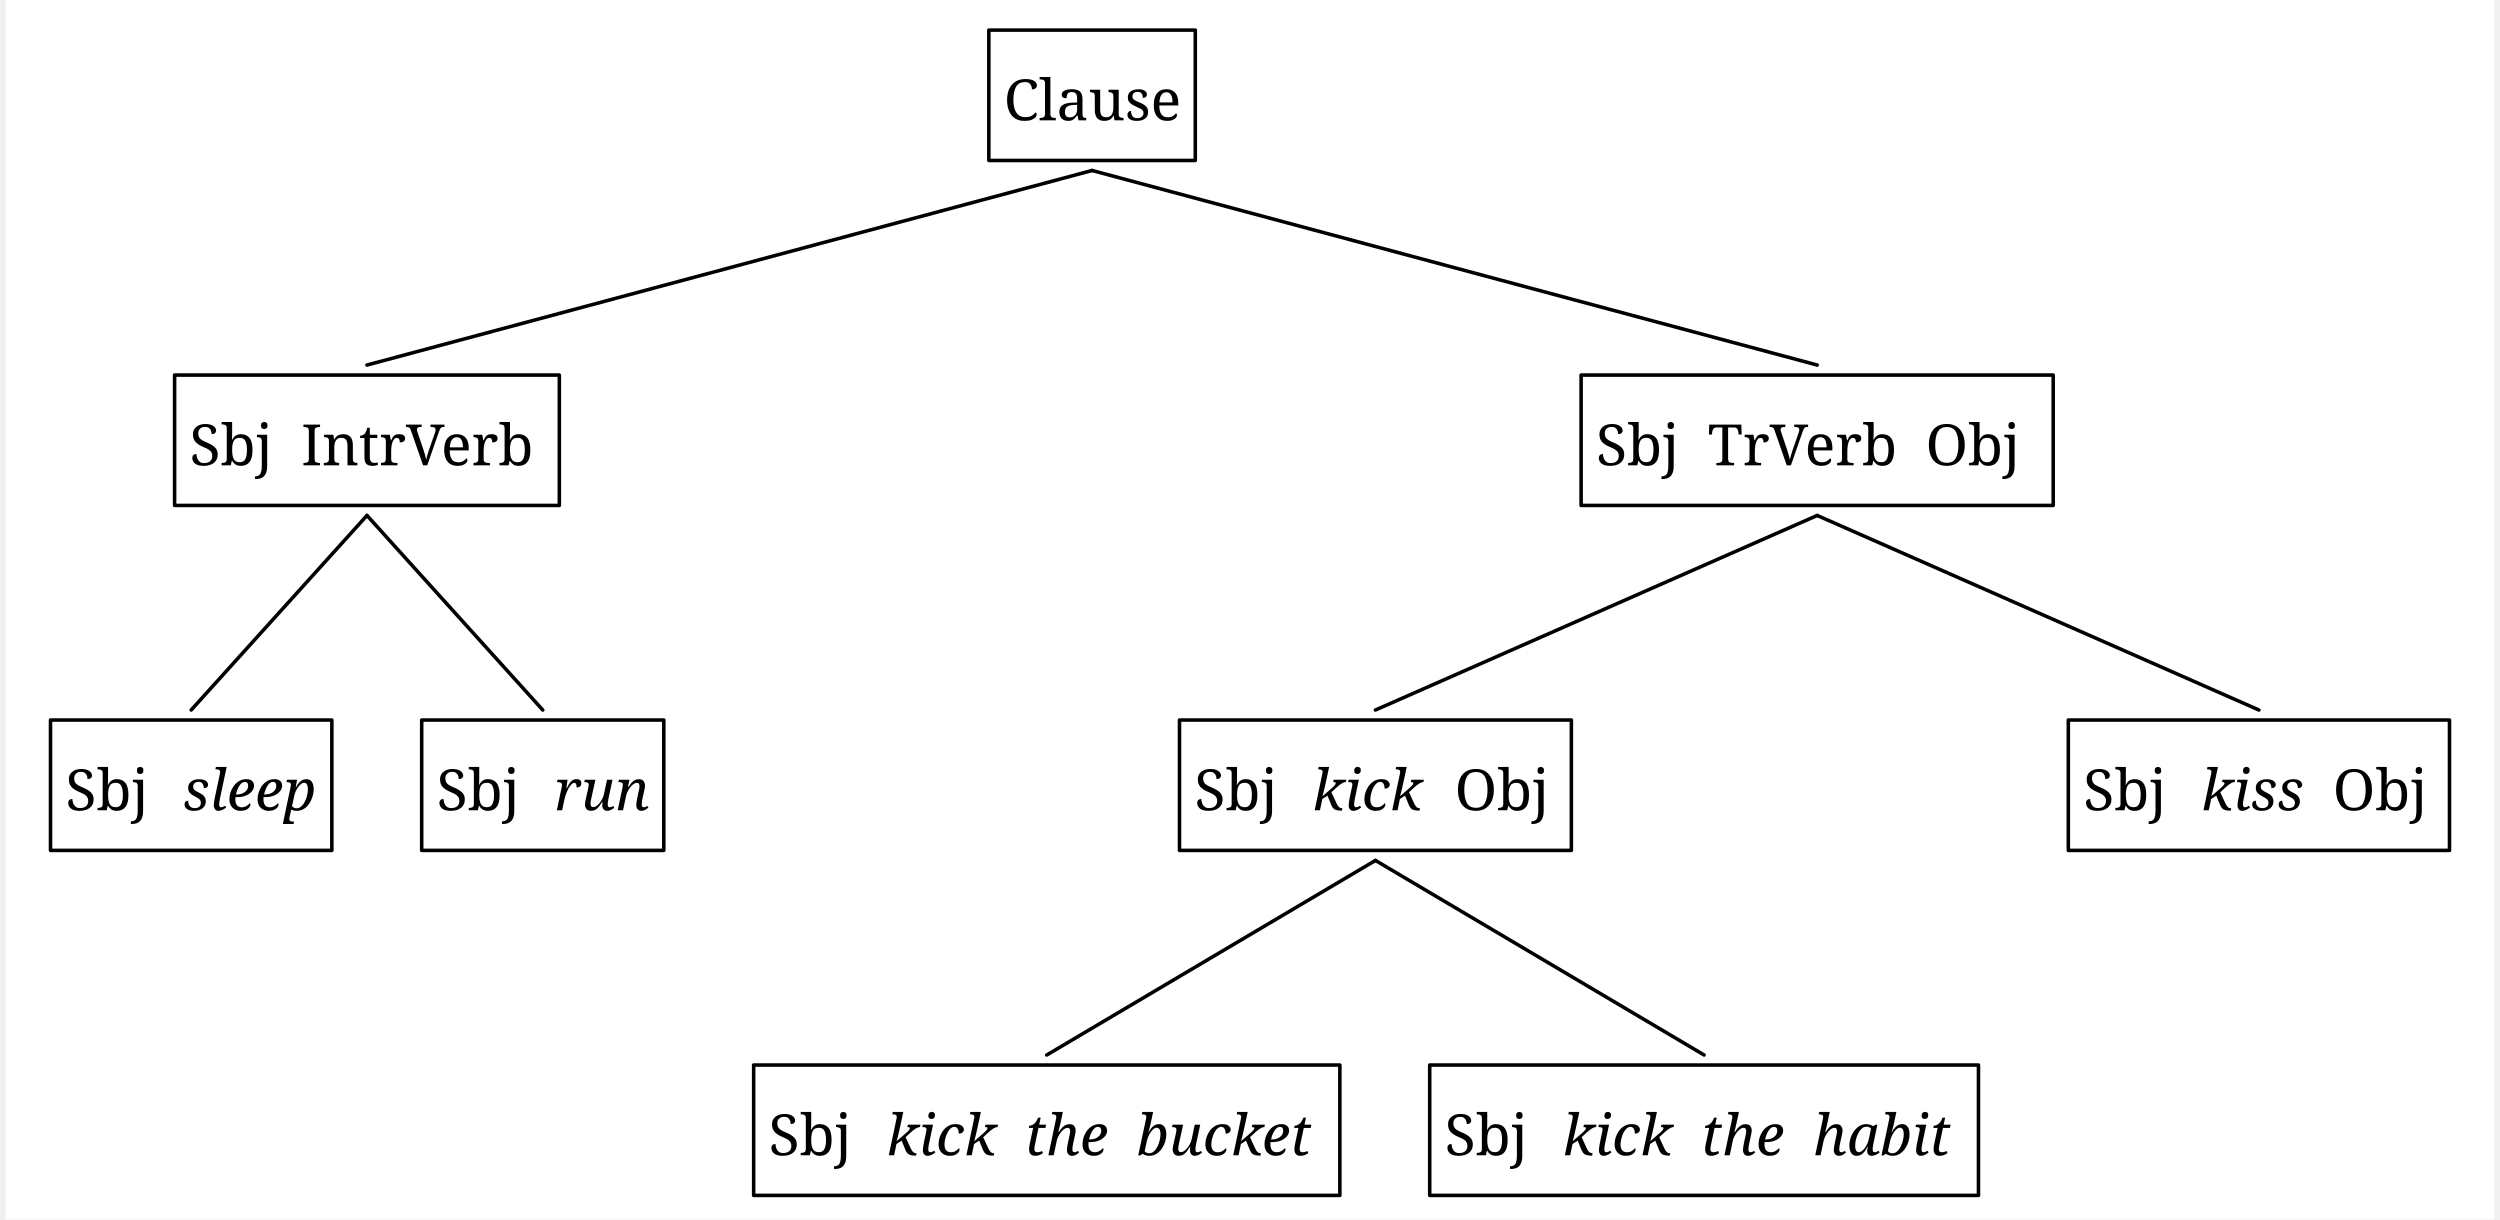
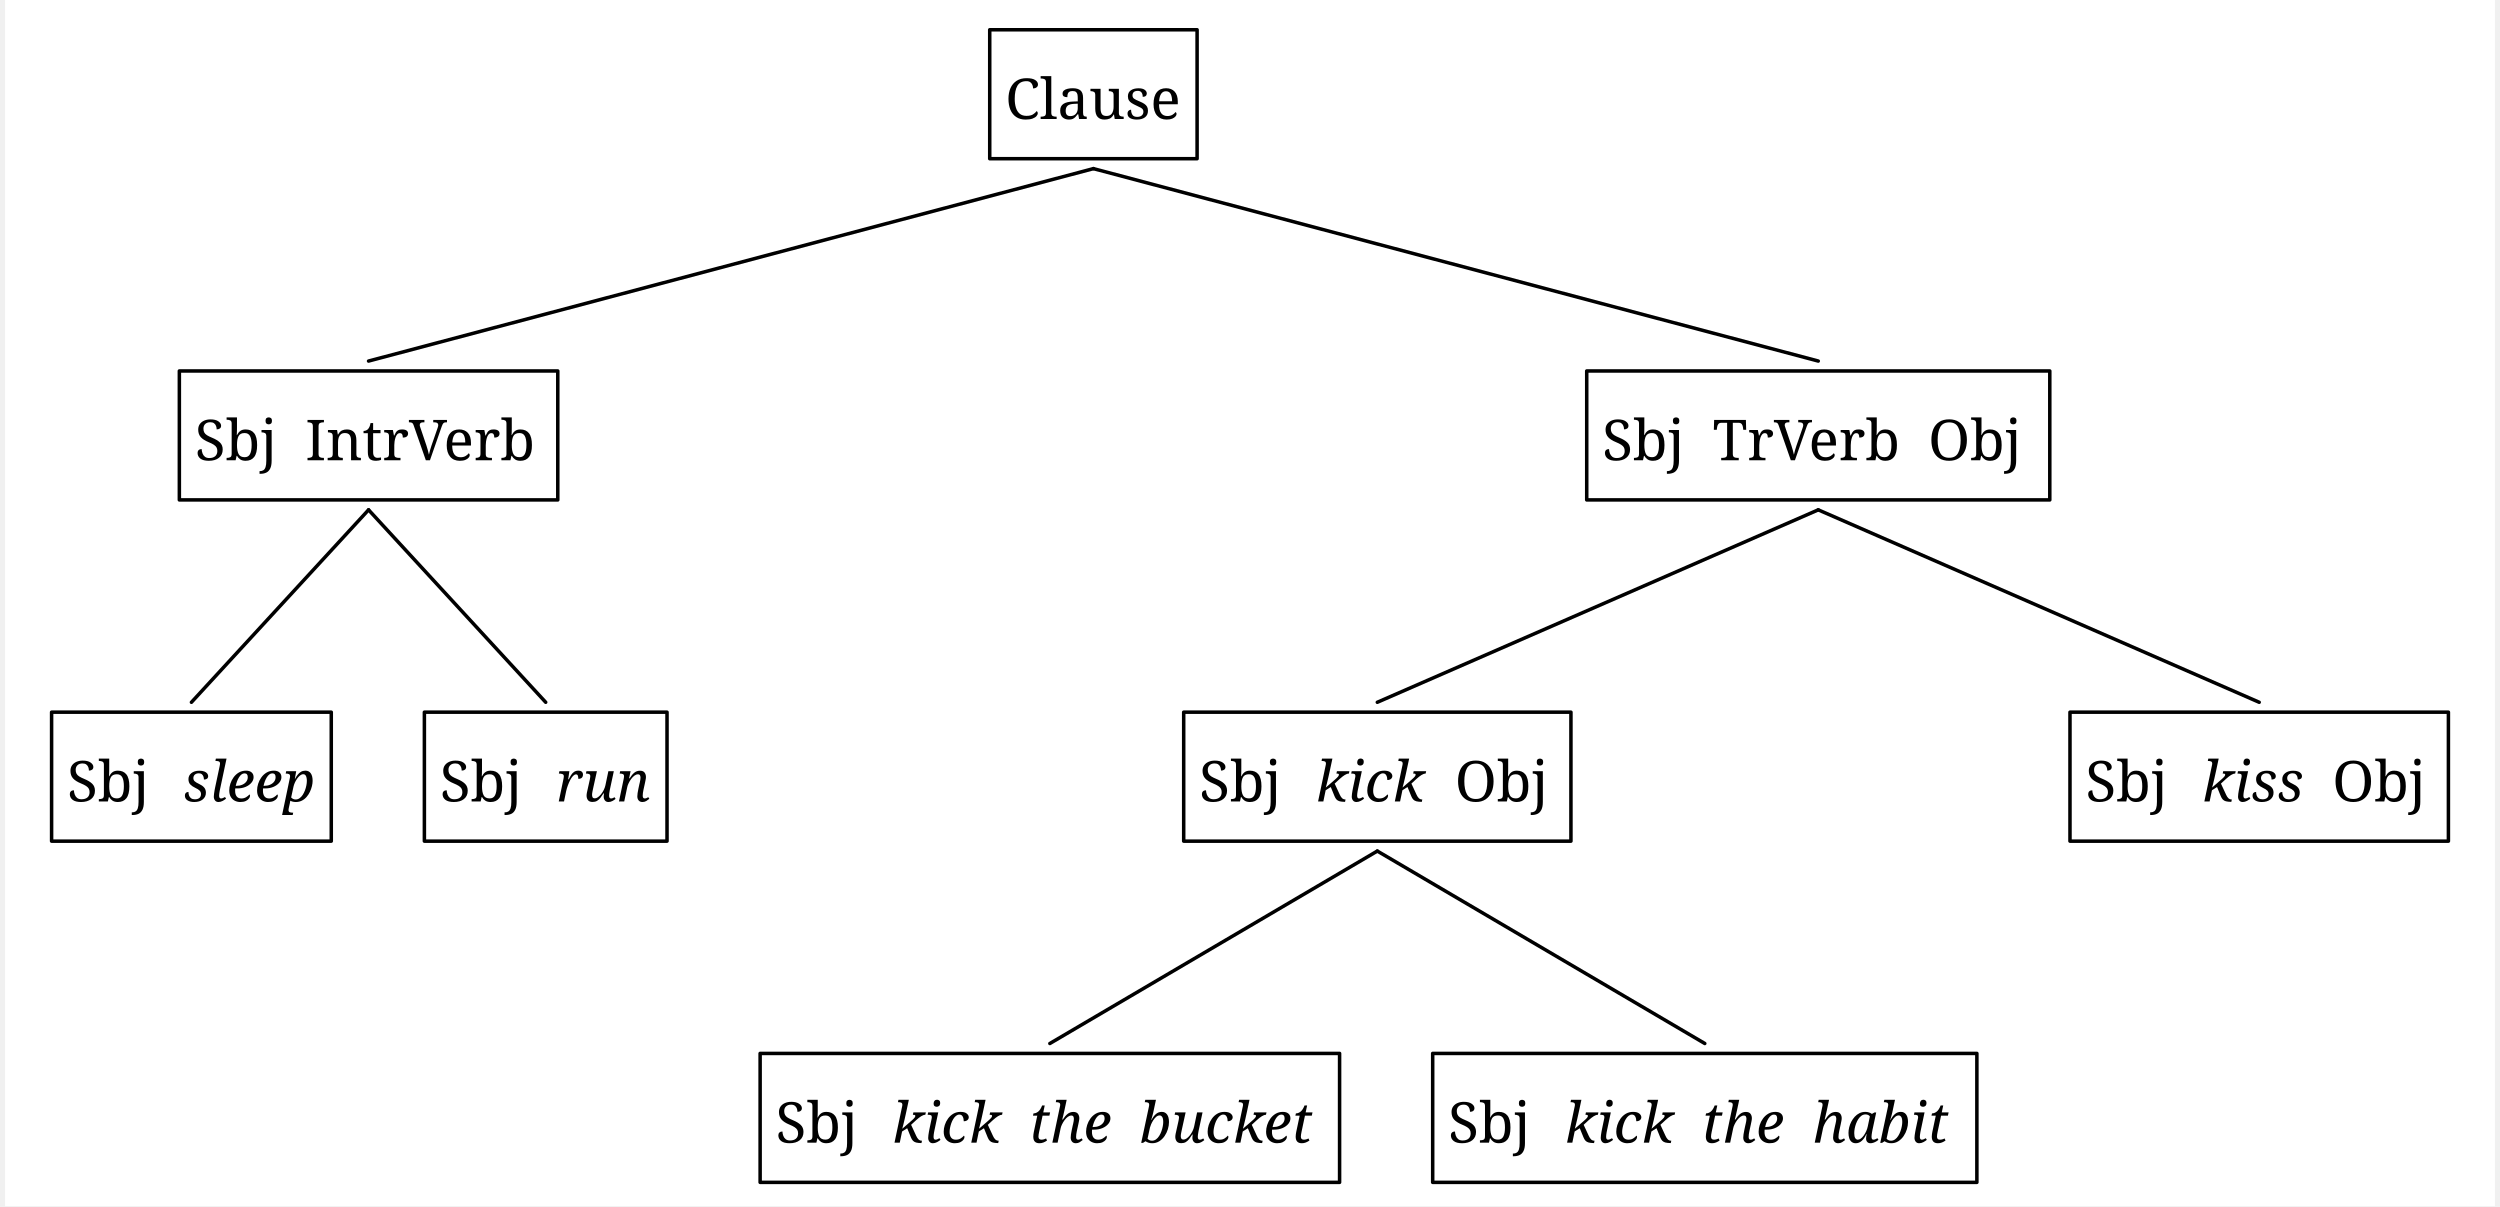
- <svg xmlns="http://www.w3.org/2000/svg" width="1379.2" height="672.75" viewBox="-16.8, 0, 1396, 684.0" version="1.1">
+ <svg xmlns="http://www.w3.org/2000/svg" width="1394.4" height="672.75" viewBox="-17.6, 0, 1412, 684.0" version="1.1">
  <defs>
-     <marker id="arrow" markerUnits="userSpaceOnUse" viewBox="0 0 10 10" refX="10" refY="5" markerWidth="16.8" markerHeight="16.8" orient="auto">
+     <marker id="arrow" markerUnits="userSpaceOnUse" viewBox="0 0 10 10" refX="10" refY="5" markerWidth="17.6" markerHeight="17.6" orient="auto">
      <path d="M 0 0 L 10 5 L 0 10" fill="black" />
    </marker>
-     <marker id="arrowBackward" markerUnits="userSpaceOnUse" viewBox="0 0 10 10" refX="5" refY="5" markerWidth="16.8" markerHeight="16.8" orient="auto">
+     <marker id="arrowBackward" markerUnits="userSpaceOnUse" viewBox="0 0 10 10" refX="5" refY="5" markerWidth="17.6" markerHeight="17.6" orient="auto">
      <path d="M 0 0 L 10 5 L 0 10 z" fill="black" />
    </marker>
-     <marker id="arrowForward" markerUnits="userSpaceOnUse" viewBox="0 0 10 10" refX="5" refY="5" markerWidth="16.8" markerHeight="16.8" orient="auto">
+     <marker id="arrowForward" markerUnits="userSpaceOnUse" viewBox="0 0 10 10" refX="5" refY="5" markerWidth="17.6" markerHeight="17.6" orient="auto">
      <path d="M 10 0 L 0 5 L 10 10 z" fill="black" />
    </marker>
-     <marker id="arrowBothways" markerUnits="userSpaceOnUse" viewBox="0 0 30 10" refX="15" refY="5" markerWidth="50.4" markerHeight="16.8" orient="auto">
+     <marker id="arrowBothways" markerUnits="userSpaceOnUse" viewBox="0 0 30 10" refX="15" refY="5" markerWidth="52.8" markerHeight="17.6" orient="auto">
      <path d="M 0 5 L 10 0 L 10 5 L 20 5 L 20 0 L 30 5 L 20 10 L 20 5 L 10 5 L 10 10 z" fill="black" />
    </marker>
    <pattern id="hatchBlack" x="10" y="10" width="10" height="10" patternUnits="userSpaceOnUse" patternTransform="rotate(45)">
      <line x1="0" y="0" x2="0" y2="10" stroke="black" stroke-width="4" />
    </pattern>
    <pattern id="hatchForNode" x="10" y="10" width="10" height="10" patternUnits="userSpaceOnUse" patternTransform="rotate(45)">
      <line x1="0" y="0" x2="0" y2="10" stroke="black" stroke-width="4" />
    </pattern>
    <pattern id="hatchForLeaf" x="10" y="10" width="10" height="10" patternUnits="userSpaceOnUse" patternTransform="rotate(45)">
      <line x1="0" y="0" x2="0" y2="10" stroke="black" stroke-width="4" />
    </pattern>
  </defs>
-   <rect x="-16.8" y="0" width="1396" height="684.0" stroke="none" fill="white" />"
- <text white-space="pre" alignment-baseline="text-top" style="fill: black; storoke-width: 0; font-size: 32px;" x="543.112" y="67.5">
-     <tspan x="543.112" y="67.5" style="" text-decoration="" font-family="'Noto Serif', 'Noto Serif JP', OpenMoji, 'OpenMoji Color', 'OpenMoji Black', serif">Clause</tspan>
+   <rect x="-17.6" y="0" width="1412" height="684.0" stroke="none" fill="white" />"
+ <text white-space="pre" alignment-baseline="text-top" style="fill: black; storoke-width: 0; font-size: 32px;" x="549.6" y="67.5">
+     <tspan x="549.6" y="67.5" style="" text-decoration="" font-family="'Noto Serif', 'Noto Serif JP', OpenMoji, 'OpenMoji Color', 'OpenMoji Black', serif">Clause</tspan>
  </text>
-   <text white-space="pre" alignment-baseline="text-top" style="fill: black; storoke-width: 0; font-size: 32px;" x="86.4" y="261.0">
-     <tspan x="86.4" y="261.0" style="" text-decoration="" font-family="'Noto Serif', 'Noto Serif JP', OpenMoji, 'OpenMoji Color', 'OpenMoji Black', serif">Sbj<tspan style="fill:none;">￭</tspan>IntrVerb</tspan>
+   <text white-space="pre" alignment-baseline="text-top" style="fill: black; storoke-width: 0; font-size: 32px;" x="90.05" y="261.0">
+     <tspan x="90.05" y="261.0" style="" text-decoration="" font-family="'Noto Serif', 'Noto Serif JP', OpenMoji, 'OpenMoji Color', 'OpenMoji Black', serif">Sbj<tspan style="fill:none;">￭</tspan>IntrVerb</tspan>
  </text>
-   <text white-space="pre" alignment-baseline="text-top" style="fill: black; storoke-width: 0; font-size: 32px;" x="16.8" y="454.5">
-     <tspan x="16.8" y="454.5" style="" text-decoration="" font-family="'Noto Serif', 'Noto Serif JP', OpenMoji, 'OpenMoji Color', 'OpenMoji Black', serif">Sbj<tspan style="fill:none;">￭</tspan>
+   <text white-space="pre" alignment-baseline="text-top" style="fill: black; storoke-width: 0; font-size: 32px;" x="17.6" y="454.5">
+     <tspan x="17.6" y="454.5" style="" text-decoration="" font-family="'Noto Serif', 'Noto Serif JP', OpenMoji, 'OpenMoji Color', 'OpenMoji Black', serif">Sbj<tspan style="fill:none;">￭</tspan>
    </tspan>
-     <tspan x="82.8" y="454.5" style="font-style: italic; " text-decoration="" font-family="'Noto Serif', 'Noto Serif JP', OpenMoji, 'OpenMoji Color', 'OpenMoji Black', serif">sleep</tspan>
+     <tspan x="83.6" y="454.5" style="font-style: italic; " text-decoration="" font-family="'Noto Serif', 'Noto Serif JP', OpenMoji, 'OpenMoji Color', 'OpenMoji Black', serif">sleep</tspan>
  </text>
-   <text white-space="pre" alignment-baseline="text-top" style="fill: black; storoke-width: 0; font-size: 32px;" x="225" y="454.5">
-     <tspan x="225" y="454.5" style="" text-decoration="" font-family="'Noto Serif', 'Noto Serif JP', OpenMoji, 'OpenMoji Color', 'OpenMoji Black', serif">Sbj<tspan style="fill:none;">￭</tspan>
+   <text white-space="pre" alignment-baseline="text-top" style="fill: black; storoke-width: 0; font-size: 32px;" x="229.0" y="454.5">
+     <tspan x="229.0" y="454.5" style="" text-decoration="" font-family="'Noto Serif', 'Noto Serif JP', OpenMoji, 'OpenMoji Color', 'OpenMoji Black', serif">Sbj<tspan style="fill:none;">￭</tspan>
    </tspan>
-     <tspan x="291" y="454.5" style="font-style: italic; " text-decoration="" font-family="'Noto Serif', 'Noto Serif JP', OpenMoji, 'OpenMoji Color', 'OpenMoji Black', serif">run</tspan>
+     <tspan x="295.0" y="454.5" style="font-style: italic; " text-decoration="" font-family="'Noto Serif', 'Noto Serif JP', OpenMoji, 'OpenMoji Color', 'OpenMoji Black', serif">run</tspan>
  </text>
-   <text white-space="pre" alignment-baseline="text-top" style="fill: black; storoke-width: 0; font-size: 32px;" x="875.325" y="261.0">
-     <tspan x="875.325" y="261.0" style="" text-decoration="" font-family="'Noto Serif', 'Noto Serif JP', OpenMoji, 'OpenMoji Color', 'OpenMoji Black', serif">Sbj<tspan style="fill:none;">￭</tspan>TrVerb<tspan style="fill:none;">￭</tspan>Obj</tspan>
+   <text white-space="pre" alignment-baseline="text-top" style="fill: black; storoke-width: 0; font-size: 32px;" x="888.15" y="261.0">
+     <tspan x="888.15" y="261.0" style="" text-decoration="" font-family="'Noto Serif', 'Noto Serif JP', OpenMoji, 'OpenMoji Color', 'OpenMoji Black', serif">Sbj<tspan style="fill:none;">￭</tspan>TrVerb<tspan style="fill:none;">￭</tspan>Obj</tspan>
  </text>
-   <text white-space="pre" alignment-baseline="text-top" style="fill: black; storoke-width: 0; font-size: 32px;" x="650.05" y="454.5">
-     <tspan x="650.05" y="454.5" style="" text-decoration="" font-family="'Noto Serif', 'Noto Serif JP', OpenMoji, 'OpenMoji Color', 'OpenMoji Black', serif">Sbj<tspan style="fill:none;">￭</tspan>
+   <text white-space="pre" alignment-baseline="text-top" style="fill: black; storoke-width: 0; font-size: 32px;" x="659.6" y="454.5">
+     <tspan x="659.6" y="454.5" style="" text-decoration="" font-family="'Noto Serif', 'Noto Serif JP', OpenMoji, 'OpenMoji Color', 'OpenMoji Black', serif">Sbj<tspan style="fill:none;">￭</tspan>
    </tspan>
-     <tspan x="716.05" y="454.5" style="font-style: italic; " text-decoration="" font-family="'Noto Serif', 'Noto Serif JP', OpenMoji, 'OpenMoji Color', 'OpenMoji Black', serif">kick</tspan>
-     <tspan x="780.05" y="454.5" style="" text-decoration="" font-family="'Noto Serif', 'Noto Serif JP', OpenMoji, 'OpenMoji Color', 'OpenMoji Black', serif">
+     <tspan x="725.6" y="454.5" style="font-style: italic; " text-decoration="" font-family="'Noto Serif', 'Noto Serif JP', OpenMoji, 'OpenMoji Color', 'OpenMoji Black', serif">kick</tspan>
+     <tspan x="788.6" y="454.5" style="" text-decoration="" font-family="'Noto Serif', 'Noto Serif JP', OpenMoji, 'OpenMoji Color', 'OpenMoji Black', serif">
      <tspan style="fill:none;">￭</tspan>Obj</tspan>
  </text>
-   <text white-space="pre" alignment-baseline="text-top" style="fill: black; storoke-width: 0; font-size: 32px;" x="411.2" y="648.0">
-     <tspan x="411.2" y="648.0" style="" text-decoration="" font-family="'Noto Serif', 'Noto Serif JP', OpenMoji, 'OpenMoji Color', 'OpenMoji Black', serif">Sbj<tspan style="fill:none;">￭</tspan>
+   <text white-space="pre" alignment-baseline="text-top" style="fill: black; storoke-width: 0; font-size: 32px;" x="419.4" y="648.0">
+     <tspan x="419.4" y="648.0" style="" text-decoration="" font-family="'Noto Serif', 'Noto Serif JP', OpenMoji, 'OpenMoji Color', 'OpenMoji Black', serif">Sbj<tspan style="fill:none;">￭</tspan>
    </tspan>
-     <tspan x="477.2" y="648.0" style="font-style: italic; " text-decoration="" font-family="'Noto Serif', 'Noto Serif JP', OpenMoji, 'OpenMoji Color', 'OpenMoji Black', serif">kick<tspan style="fill:none;">￭</tspan>the<tspan style="fill:none;">￭</tspan>bucket</tspan>
+     <tspan x="485.4" y="648.0" style="font-style: italic; " text-decoration="" font-family="'Noto Serif', 'Noto Serif JP', OpenMoji, 'OpenMoji Color', 'OpenMoji Black', serif">kick<tspan style="fill:none;">￭</tspan>the<tspan style="fill:none;">￭</tspan>bucket</tspan>
  </text>
-   <text white-space="pre" alignment-baseline="text-top" style="fill: black; storoke-width: 0; font-size: 32px;" x="790.4" y="648.0">
-     <tspan x="790.4" y="648.0" style="" text-decoration="" font-family="'Noto Serif', 'Noto Serif JP', OpenMoji, 'OpenMoji Color', 'OpenMoji Black', serif">Sbj<tspan style="fill:none;">￭</tspan>
+   <text white-space="pre" alignment-baseline="text-top" style="fill: black; storoke-width: 0; font-size: 32px;" x="800.8" y="648.0">
+     <tspan x="800.8" y="648.0" style="" text-decoration="" font-family="'Noto Serif', 'Noto Serif JP', OpenMoji, 'OpenMoji Color', 'OpenMoji Black', serif">Sbj<tspan style="fill:none;">￭</tspan>
    </tspan>
-     <tspan x="856.4" y="648.0" style="font-style: italic; " text-decoration="" font-family="'Noto Serif', 'Noto Serif JP', OpenMoji, 'OpenMoji Color', 'OpenMoji Black', serif">kick<tspan style="fill:none;">￭</tspan>the<tspan style="fill:none;">￭</tspan>habit</tspan>
+     <tspan x="866.8" y="648.0" style="font-style: italic; " text-decoration="" font-family="'Noto Serif', 'Noto Serif JP', OpenMoji, 'OpenMoji Color', 'OpenMoji Black', serif">kick<tspan style="fill:none;">￭</tspan>the<tspan style="fill:none;">￭</tspan>habit</tspan>
  </text>
-   <text white-space="pre" alignment-baseline="text-top" style="fill: black; storoke-width: 0; font-size: 32px;" x="1148.6" y="454.5">
-     <tspan x="1148.6" y="454.5" style="" text-decoration="" font-family="'Noto Serif', 'Noto Serif JP', OpenMoji, 'OpenMoji Color', 'OpenMoji Black', serif">Sbj<tspan style="fill:none;">￭</tspan>
+   <text white-space="pre" alignment-baseline="text-top" style="fill: black; storoke-width: 0; font-size: 32px;" x="1162.2" y="454.5">
+     <tspan x="1162.2" y="454.5" style="" text-decoration="" font-family="'Noto Serif', 'Noto Serif JP', OpenMoji, 'OpenMoji Color', 'OpenMoji Black', serif">Sbj<tspan style="fill:none;">￭</tspan>
    </tspan>
-     <tspan x="1214.6" y="454.5" style="font-style: italic; " text-decoration="" font-family="'Noto Serif', 'Noto Serif JP', OpenMoji, 'OpenMoji Color', 'OpenMoji Black', serif">kiss</tspan>
-     <tspan x="1272.6" y="454.5" style="" text-decoration="" font-family="'Noto Serif', 'Noto Serif JP', OpenMoji, 'OpenMoji Color', 'OpenMoji Black', serif">
+     <tspan x="1228.2" y="454.5" style="font-style: italic; " text-decoration="" font-family="'Noto Serif', 'Noto Serif JP', OpenMoji, 'OpenMoji Color', 'OpenMoji Black', serif">kiss</tspan>
+     <tspan x="1286.2" y="454.5" style="" text-decoration="" font-family="'Noto Serif', 'Noto Serif JP', OpenMoji, 'OpenMoji Color', 'OpenMoji Black', serif">
      <tspan style="fill:none;">￭</tspan>Obj</tspan>
  </text>
-   <line style="fill: none; stroke:black; stroke-width:2; stroke-linejoin:round; stroke-linecap:round;" x1="185.9" y1="204.75" x2="592.612" y2="95.625" />
-   <line style="fill: none; stroke:black; stroke-width:2; stroke-linejoin:round; stroke-linecap:round;" x1="999.325" y1="204.75" x2="592.612" y2="95.625" />
-   <line style="fill: none; stroke:black; stroke-width:2; stroke-linejoin:round; stroke-linecap:round;" x1="87.3" y1="398.25" x2="185.9" y2="289.125" />
-   <line style="fill: none; stroke:black; stroke-width:2; stroke-linejoin:round; stroke-linecap:round;" x1="284.5" y1="398.25" x2="185.9" y2="289.125" />
-   <line style="fill: none; stroke:black; stroke-width:2; stroke-linejoin:round; stroke-linecap:round;" x1="751.55" y1="398.25" x2="999.325" y2="289.125" />
-   <line style="fill: none; stroke:black; stroke-width:2; stroke-linejoin:round; stroke-linecap:round;" x1="1247.1" y1="398.25" x2="999.325" y2="289.125" />
-   <line style="fill: none; stroke:black; stroke-width:2; stroke-linejoin:round; stroke-linecap:round;" x1="567.2" y1="591.75" x2="751.55" y2="482.625" />
-   <line style="fill: none; stroke:black; stroke-width:2; stroke-linejoin:round; stroke-linecap:round;" x1="935.9" y1="591.75" x2="751.55" y2="482.625" />
-   <polygon style="stroke:black; stroke-width:2; fill:none; stroke-linejoin:round; stroke-linecap:round;" points="534.712,16.875 650.512,16.875 650.512,90.0 534.712,90.0" />
-   <polygon style="stroke:black; stroke-width:2; fill:none; stroke-linejoin:round; stroke-linecap:round;" points="78,210.375 293.8,210.375 293.8,283.5 78,283.5" />
-   <polygon style="stroke:black; stroke-width:2; fill:none; stroke-linejoin:round; stroke-linecap:round;" points="8.4,403.875 166.2,403.875 166.2,477.0 8.4,477.0" />
-   <polygon style="stroke:black; stroke-width:2; fill:none; stroke-linejoin:round; stroke-linecap:round;" points="216.6,403.875 352.4,403.875 352.4,477.0 216.6,477.0" />
-   <polygon style="stroke:black; stroke-width:2; fill:none; stroke-linejoin:round; stroke-linecap:round;" points="866.925,210.375 1131.725,210.375 1131.725,283.5 866.925,283.5" />
-   <polygon style="stroke:black; stroke-width:2; fill:none; stroke-linejoin:round; stroke-linecap:round;" points="641.65,403.875 861.45,403.875 861.45,477.0 641.65,477.0" />
-   <polygon style="stroke:black; stroke-width:2; fill:none; stroke-linejoin:round; stroke-linecap:round;" points="402.8,597.375 731.6,597.375 731.6,670.5 402.8,670.5" />
-   <polygon style="stroke:black; stroke-width:2; fill:none; stroke-linejoin:round; stroke-linecap:round;" points="782,597.375 1089.8,597.375 1089.8,670.5 782,670.5" />
-   <polygon style="stroke:black; stroke-width:2; fill:none; stroke-linejoin:round; stroke-linecap:round;" points="1140.2,403.875 1354,403.875 1354,477.0 1140.2,477.0" />
+   <line style="fill: none; stroke:black; stroke-width:2; stroke-linejoin:round; stroke-linecap:round;" x1="188.55" y1="204.75" x2="599.6" y2="95.625" />
+   <line style="fill: none; stroke:black; stroke-width:2; stroke-linejoin:round; stroke-linecap:round;" x1="1010.65" y1="204.75" x2="599.6" y2="95.625" />
+   <line style="fill: none; stroke:black; stroke-width:2; stroke-linejoin:round; stroke-linecap:round;" x1="88.1" y1="398.25" x2="188.55" y2="289.125" />
+   <line style="fill: none; stroke:black; stroke-width:2; stroke-linejoin:round; stroke-linecap:round;" x1="289.0" y1="398.25" x2="188.55" y2="289.125" />
+   <line style="fill: none; stroke:black; stroke-width:2; stroke-linejoin:round; stroke-linecap:round;" x1="760.6" y1="398.25" x2="1010.65" y2="289.125" />
+   <line style="fill: none; stroke:black; stroke-width:2; stroke-linejoin:round; stroke-linecap:round;" x1="1260.7" y1="398.25" x2="1010.65" y2="289.125" />
+   <line style="fill: none; stroke:black; stroke-width:2; stroke-linejoin:round; stroke-linecap:round;" x1="574.9" y1="591.75" x2="760.6" y2="482.625" />
+   <line style="fill: none; stroke:black; stroke-width:2; stroke-linejoin:round; stroke-linecap:round;" x1="946.3" y1="591.75" x2="760.6" y2="482.625" />
+   <polygon style="stroke:black; stroke-width:2; fill:none; stroke-linejoin:round; stroke-linecap:round;" points="540.8,16.875 658.4,16.875 658.4,90.0 540.8,90.0" />
+   <polygon style="stroke:black; stroke-width:2; fill:none; stroke-linejoin:round; stroke-linecap:round;" points="81.25,210.375 295.85,210.375 295.85,283.5 81.25,283.5" />
+   <polygon style="stroke:black; stroke-width:2; fill:none; stroke-linejoin:round; stroke-linecap:round;" points="8.8,403.875 167.4,403.875 167.4,477.0 8.8,477.0" />
+   <polygon style="stroke:black; stroke-width:2; fill:none; stroke-linejoin:round; stroke-linecap:round;" points="220.2,403.875 357.8,403.875 357.8,477.0 220.2,477.0" />
+   <polygon style="stroke:black; stroke-width:2; fill:none; stroke-linejoin:round; stroke-linecap:round;" points="879.35,210.375 1141.95,210.375 1141.95,283.5 879.35,283.5" />
+   <polygon style="stroke:black; stroke-width:2; fill:none; stroke-linejoin:round; stroke-linecap:round;" points="650.8,403.875 870.4,403.875 870.4,477.0 650.8,477.0" />
+   <polygon style="stroke:black; stroke-width:2; fill:none; stroke-linejoin:round; stroke-linecap:round;" points="410.6,597.375 739.2,597.375 739.2,670.5 410.6,670.5" />
+   <polygon style="stroke:black; stroke-width:2; fill:none; stroke-linejoin:round; stroke-linecap:round;" points="792.0,597.375 1100.6,597.375 1100.6,670.5 792.0,670.5" />
+   <polygon style="stroke:black; stroke-width:2; fill:none; stroke-linejoin:round; stroke-linecap:round;" points="1153.4,403.875 1368,403.875 1368,477.0 1153.4,477.0" />
</svg>
